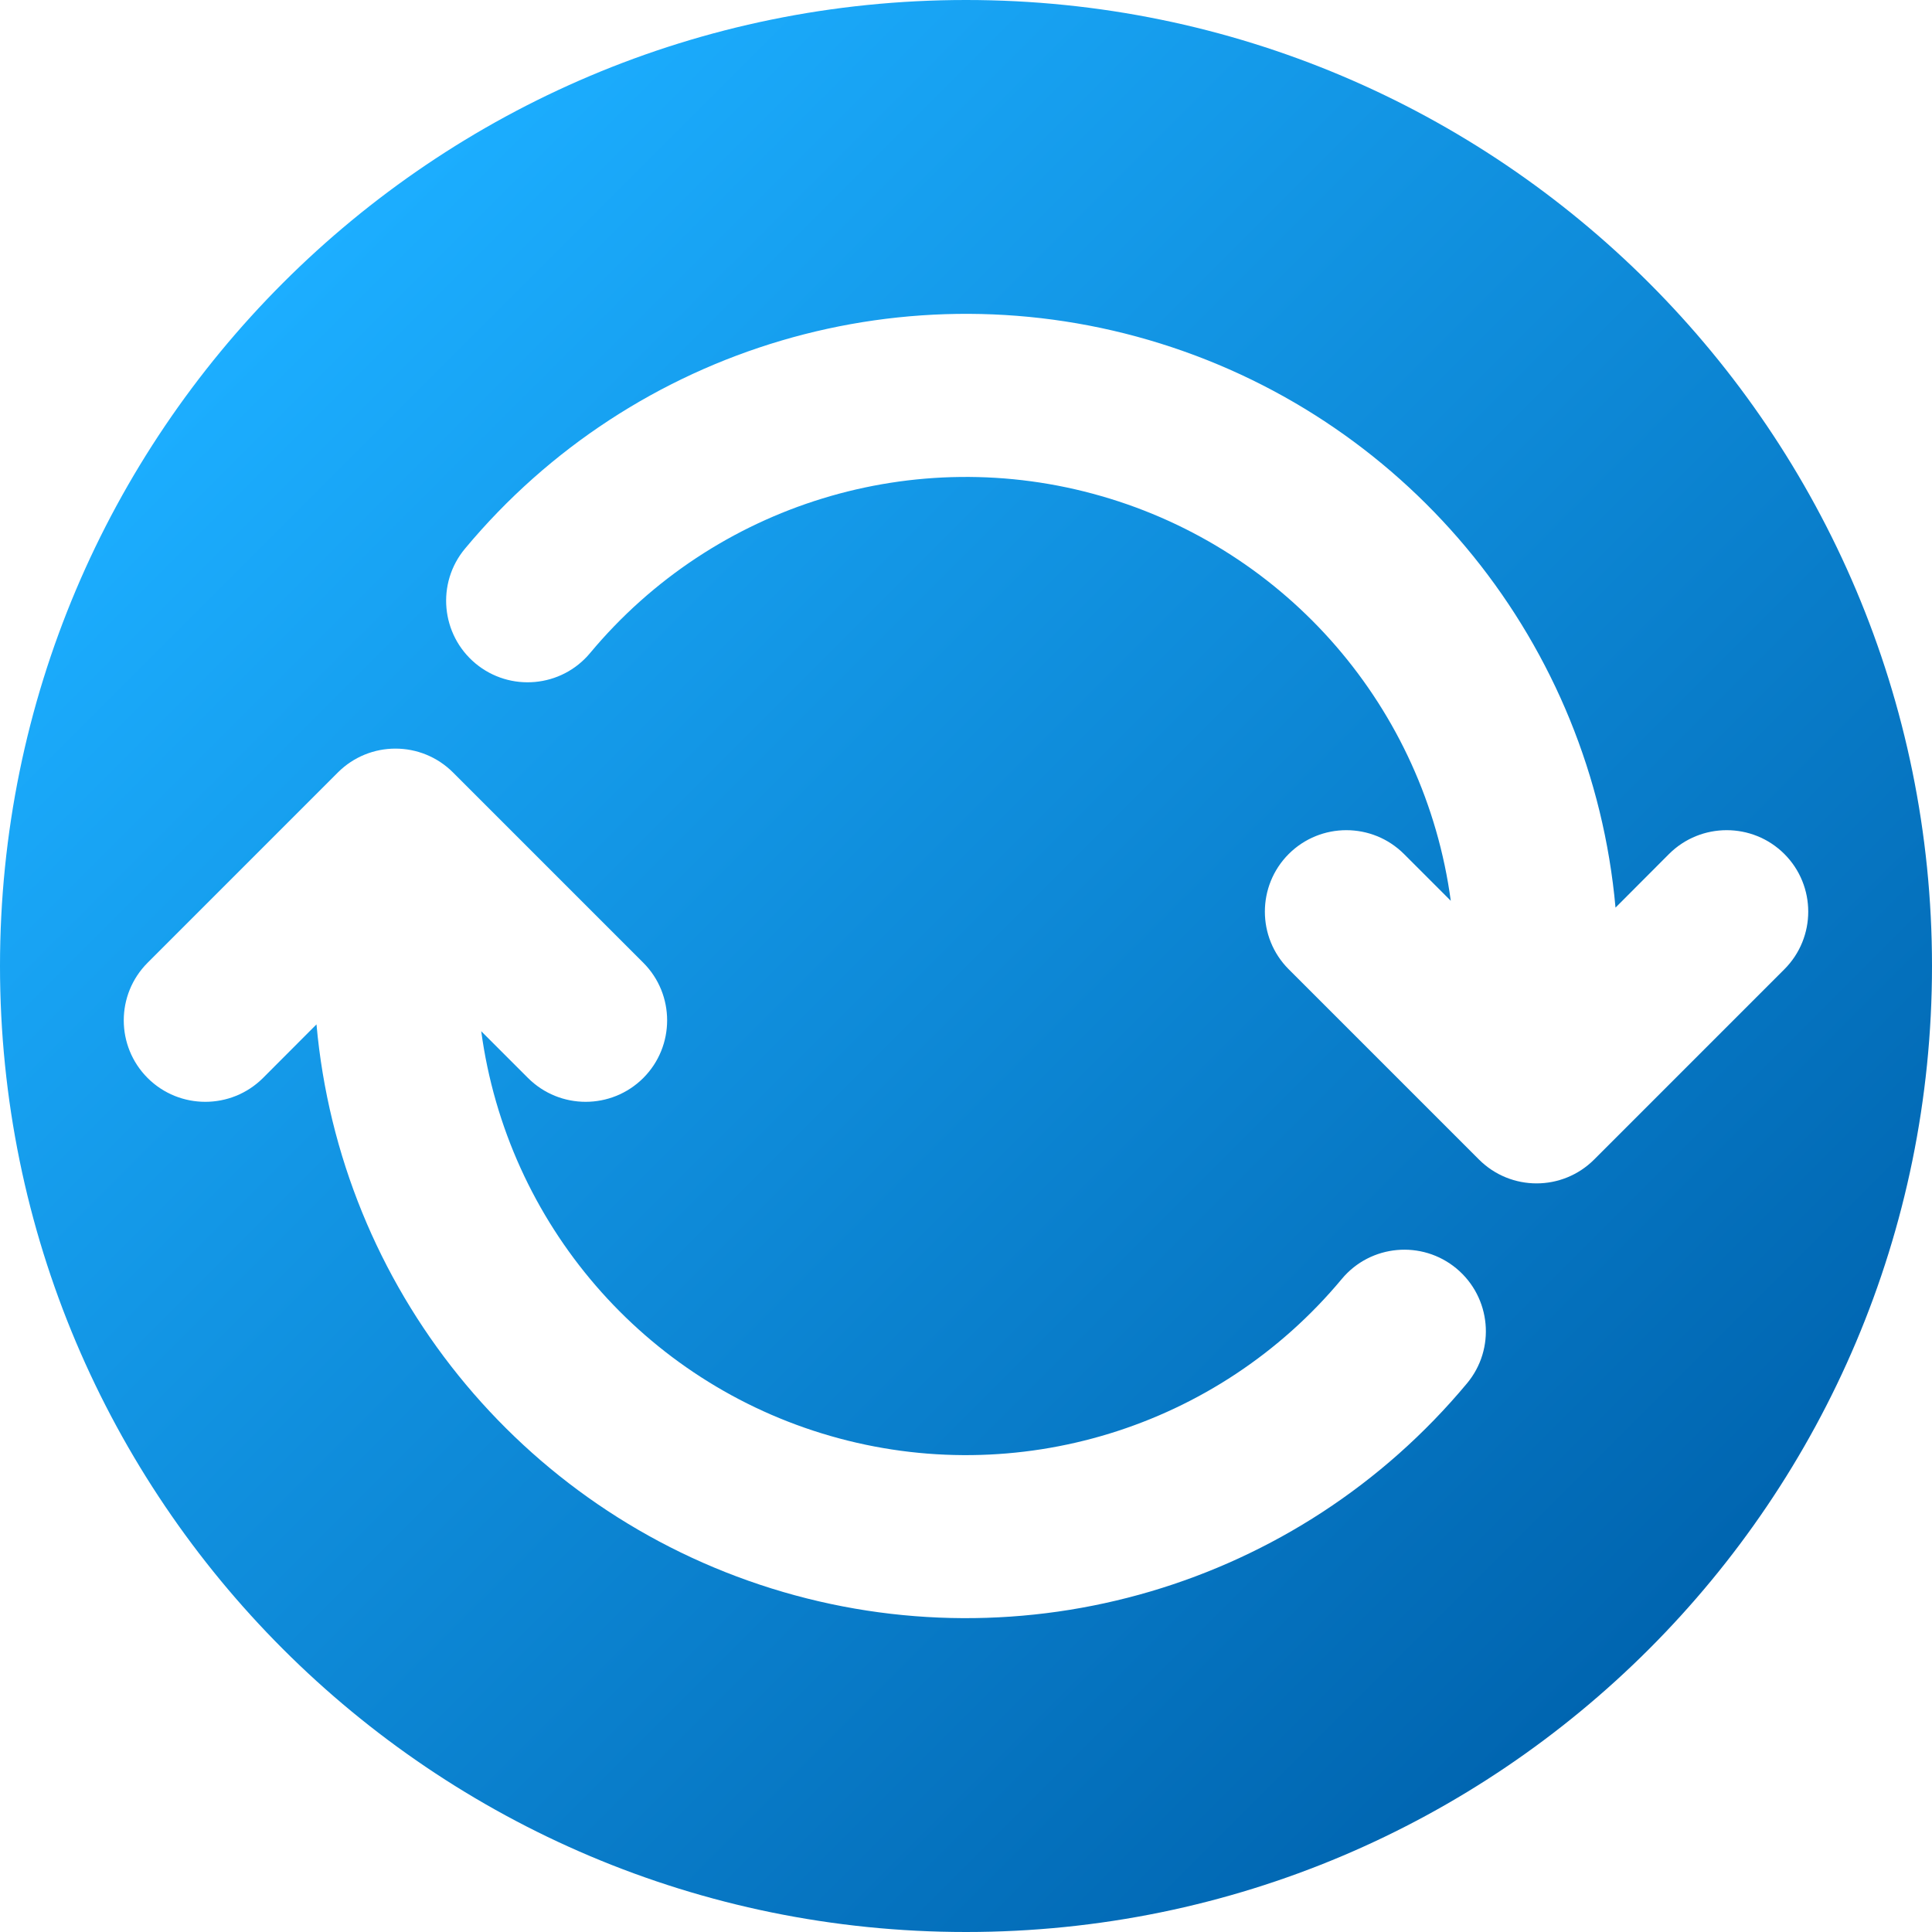
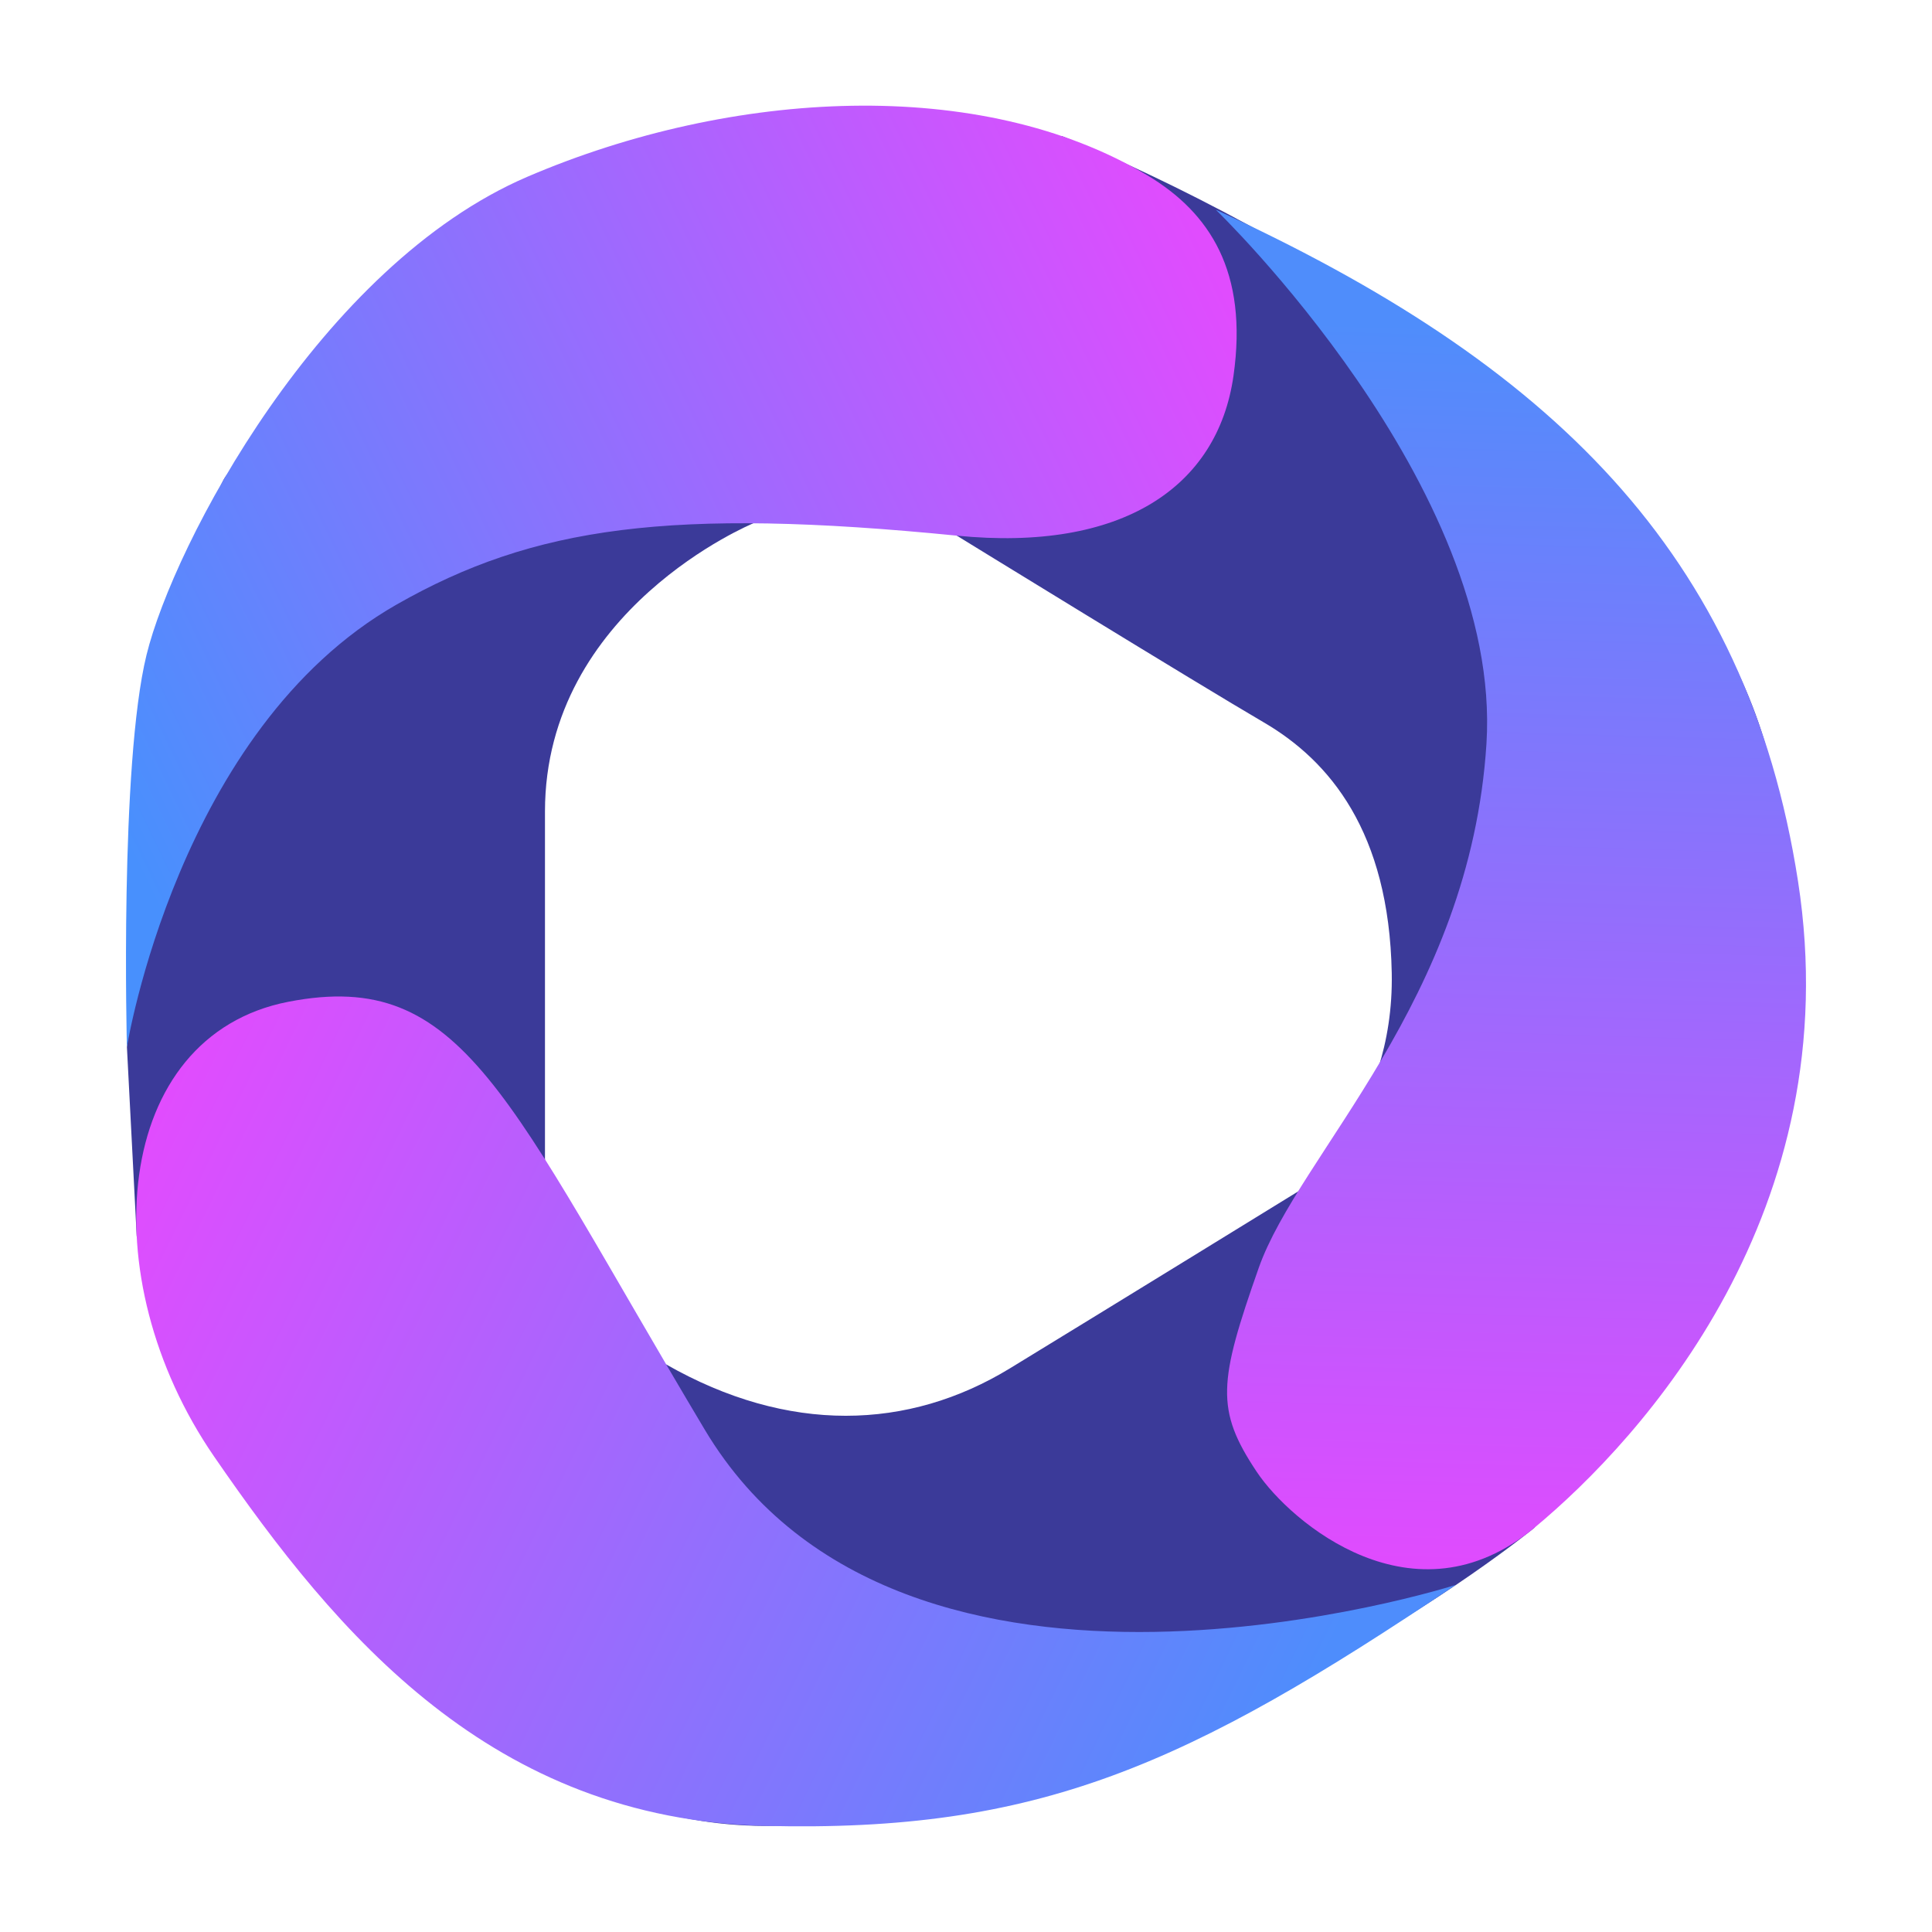
- <svg xmlns="http://www.w3.org/2000/svg" width="64" height="64" viewBox="0 0 64 64" version="1.1">
-   <defs>
+ <svg xmlns="http://www.w3.org/2000/svg" xmlns:xlink="http://www.w3.org/1999/xlink" width="64" height="64" viewBox="0 0 64 64" version="1.1" id="svg14" xml:space="preserve">
+   <defs id="defs7">
+     <linearGradient id="linearGradient13274">
+       <stop style="stop-color:#e14cfe;stop-opacity:1" offset="0" id="stop13270" />
+       <stop style="stop-color:#4e8dfc;stop-opacity:1" offset="1" id="stop13272" />
+     </linearGradient>
+     <linearGradient id="linearGradient6366">
+       <stop style="stop-color:#4f8dfb;stop-opacity:1" offset="0" id="stop6362" />
+       <stop style="stop-color:#e04bfe;stop-opacity:1" offset="1" id="stop6364" />
+     </linearGradient>
+     <linearGradient id="linearGradient1096">
+       <stop style="stop-color:#4890fd;stop-opacity:1" offset="0" id="stop1092" />
+       <stop style="stop-color:#e04cfe;stop-opacity:1" offset="1" id="stop1094" />
+     </linearGradient>
    <linearGradient id="linear0" gradientUnits="userSpaceOnUse" x1="2.343" y1="2.343" x2="13.657" y2="13.657" gradientTransform="matrix(4,0,0,4,0,0)">
-       <stop offset="0" style="stop-color:rgb(10.98%,68.235%,100%);stop-opacity:1;" />
-       <stop offset="1" style="stop-color:rgb(0%,39.608%,69.02%);stop-opacity:1;" />
+       <stop offset="0" style="stop-color:rgb(10.98%,68.235%,100%);stop-opacity:1;" id="stop2" />
+       <stop offset="1" style="stop-color:rgb(0%,39.608%,69.02%);stop-opacity:1;" id="stop4" />
    </linearGradient>
+     <linearGradient xlink:href="#linearGradient1096" id="linearGradient1098" x1="-186.424" y1="61.564" x2="-17.051" y2="-20.251" gradientUnits="userSpaceOnUse" gradientTransform="translate(294.9697)" />
+     <linearGradient xlink:href="#linearGradient6366" id="linearGradient6368" x1="12.431" y1="-18.384" x2="6.75" y2="171.134" gradientUnits="userSpaceOnUse" gradientTransform="translate(294.9697)" />
+     <linearGradient xlink:href="#linearGradient13274" id="linearGradient13276" x1="-181.873" y1="101.267" x2="-4.488" y2="187.697" gradientUnits="userSpaceOnUse" gradientTransform="translate(294.9697)" />
  </defs>
-   <g id="surface1">
-     <path style=" stroke:none;fill-rule:nonzero;fill:url(#linear0);" d="M 64 32 C 64 49.672 49.672 64 32 64 C 14.328 64 0 49.672 0 32 C 0 14.328 14.328 0 32 0 C 49.672 0 64 14.328 64 32 Z M 64 32 " />
-     <path style=" stroke:none;fill-rule:nonzero;fill:rgb(100%,100%,100%);fill-opacity:1;" d="M 4.891 35.711 C 3.836 34.656 3.836 32.945 4.891 31.891 L 11.191 25.59 C 12.246 24.535 13.953 24.535 15.008 25.59 L 21.309 31.891 C 22.363 32.945 22.363 34.656 21.309 35.711 C 20.254 36.762 18.547 36.762 17.492 35.711 L 15.941 34.16 C 16.801 40.531 21.34 45.793 27.516 47.57 C 33.691 49.348 40.336 47.309 44.449 42.367 C 45.402 41.223 47.105 41.07 48.25 42.023 C 49.395 42.98 49.551 44.684 48.594 45.828 C 43 52.543 33.906 55.227 25.562 52.621 C 17.219 50.016 11.266 42.641 10.484 33.934 L 8.711 35.711 C 7.656 36.762 5.945 36.762 4.891 35.711 Z M 15.75 21.977 C 14.605 21.02 14.449 19.316 15.406 18.172 C 21 11.457 30.094 8.773 38.438 11.379 C 46.781 13.984 52.734 21.359 53.516 30.066 L 55.289 28.289 C 56.344 27.238 58.055 27.238 59.109 28.289 C 60.164 29.344 60.164 31.055 59.109 32.109 L 52.809 38.41 C 51.754 39.465 50.047 39.465 48.992 38.41 L 42.691 32.109 C 41.637 31.055 41.637 29.344 42.691 28.289 C 43.746 27.238 45.453 27.238 46.508 28.289 L 48.059 29.84 C 47.199 23.469 42.66 18.211 36.484 16.434 C 30.309 14.652 23.664 16.695 19.551 21.629 C 18.598 22.777 16.895 22.93 15.75 21.977 Z M 15.75 21.977 " />
+   <g id="g19152" transform="matrix(0.2167229,0,0,0.2167229,-19.29412,14.75751)">
+     <path id="path18108" style="opacity:1;fill:#3b3a99;fill-opacity:1;stroke:none;stroke-width:1px;stroke-linecap:butt;stroke-linejoin:miter;stroke-opacity:1" d="m 251.35,-47.289 c 0,0 -120.794,38.036 -128.234,52.68 -7.441,14.643 -14.689,86.555 -14.689,86.555 l 1.496,28.928 c 0,0 33.976,90.051 96.053,90.121 62.076,0.07 117.559,-45.543 117.559,-45.543 0,0 53.62,-67.267 34.277,-123.105 C 338.468,-13.493 251.35,-47.289 251.35,-47.289 Z M 219.43,8.734 c 9.725,0.319 15.844,5.047 15.844,5.047 0,0 36.913,22.7 46.939,28.553 10.026,5.853 19.131,16.706 19.543,38.289 0.423,22.143 -14.328,33.408 -14.328,33.408 0,0 -28.473,17.531 -44.02,27.021 -15.546,9.491 -33.892,10.058 -52.549,-0.588 -18.657,-10.646 -18.533,-31.359 -18.533,-31.359 V 55.961 c 0,-30.958 31.846,-44.07 31.846,-44.07 5.674,-2.535 10.838,-3.301 15.258,-3.156 z" />
+     <path style="opacity:1;fill:url(#linearGradient1098);fill-opacity:1;stroke:none;stroke-width:1px;stroke-linecap:butt;stroke-linejoin:miter;stroke-opacity:1" d="m 264.415,-41.286 c 9.528,5.713 15.408,14.727 13.154,30.621 -2.418,17.055 -17.057,26.949 -42.295,24.446 -43.667,-4.329 -64.651,-1.422 -85.604,10.518 -33.458,19.066 -41.245,67.647 -41.245,67.647 0,0 -1.128,-43.106 3,-59.945 4.128,-16.839 26.538,-59.5 58.237,-73.087 31.249,-13.395 69.323,-15.447 94.753,-0.199 z" id="path374" />
+     <path style="opacity:1;fill:url(#linearGradient6368);fill-opacity:1;stroke:none;stroke-width:1px;stroke-linecap:butt;stroke-linejoin:miter;stroke-opacity:1" d="m 274.866,-36.036 c 0,0 43.846,42.259 41.369,81.587 -2.477,39.328 -28.7,62.775 -34.819,80.176 -6.118,17.402 -6.651,21.641 -0.286,31.164 5.182,7.752 24.069,23.754 42.401,8.561 16.586,-13.745 48.114,-48.511 40.329,-98.821 C 356.076,16.321 325.84,-12.654 274.866,-36.036 Z" id="path1028" />
+     <path style="opacity:1;fill:url(#linearGradient13276);fill-opacity:1;stroke:none;stroke-width:1px;stroke-linecap:butt;stroke-linejoin:miter;stroke-opacity:1" d="m 311.533,174.16 c 0,0 -84.457,27.058 -114.785,-23.73 -30.329,-50.788 -36.83,-70.62 -63.65,-65.401 -26.82,5.219 -30.204,42.102 -11.348,69.505 18.856,27.403 42.478,55.43 84.225,56.46 41.747,1.029 64.452,-9.162 105.558,-36.834 z" id="path1030" />
  </g>
</svg>
